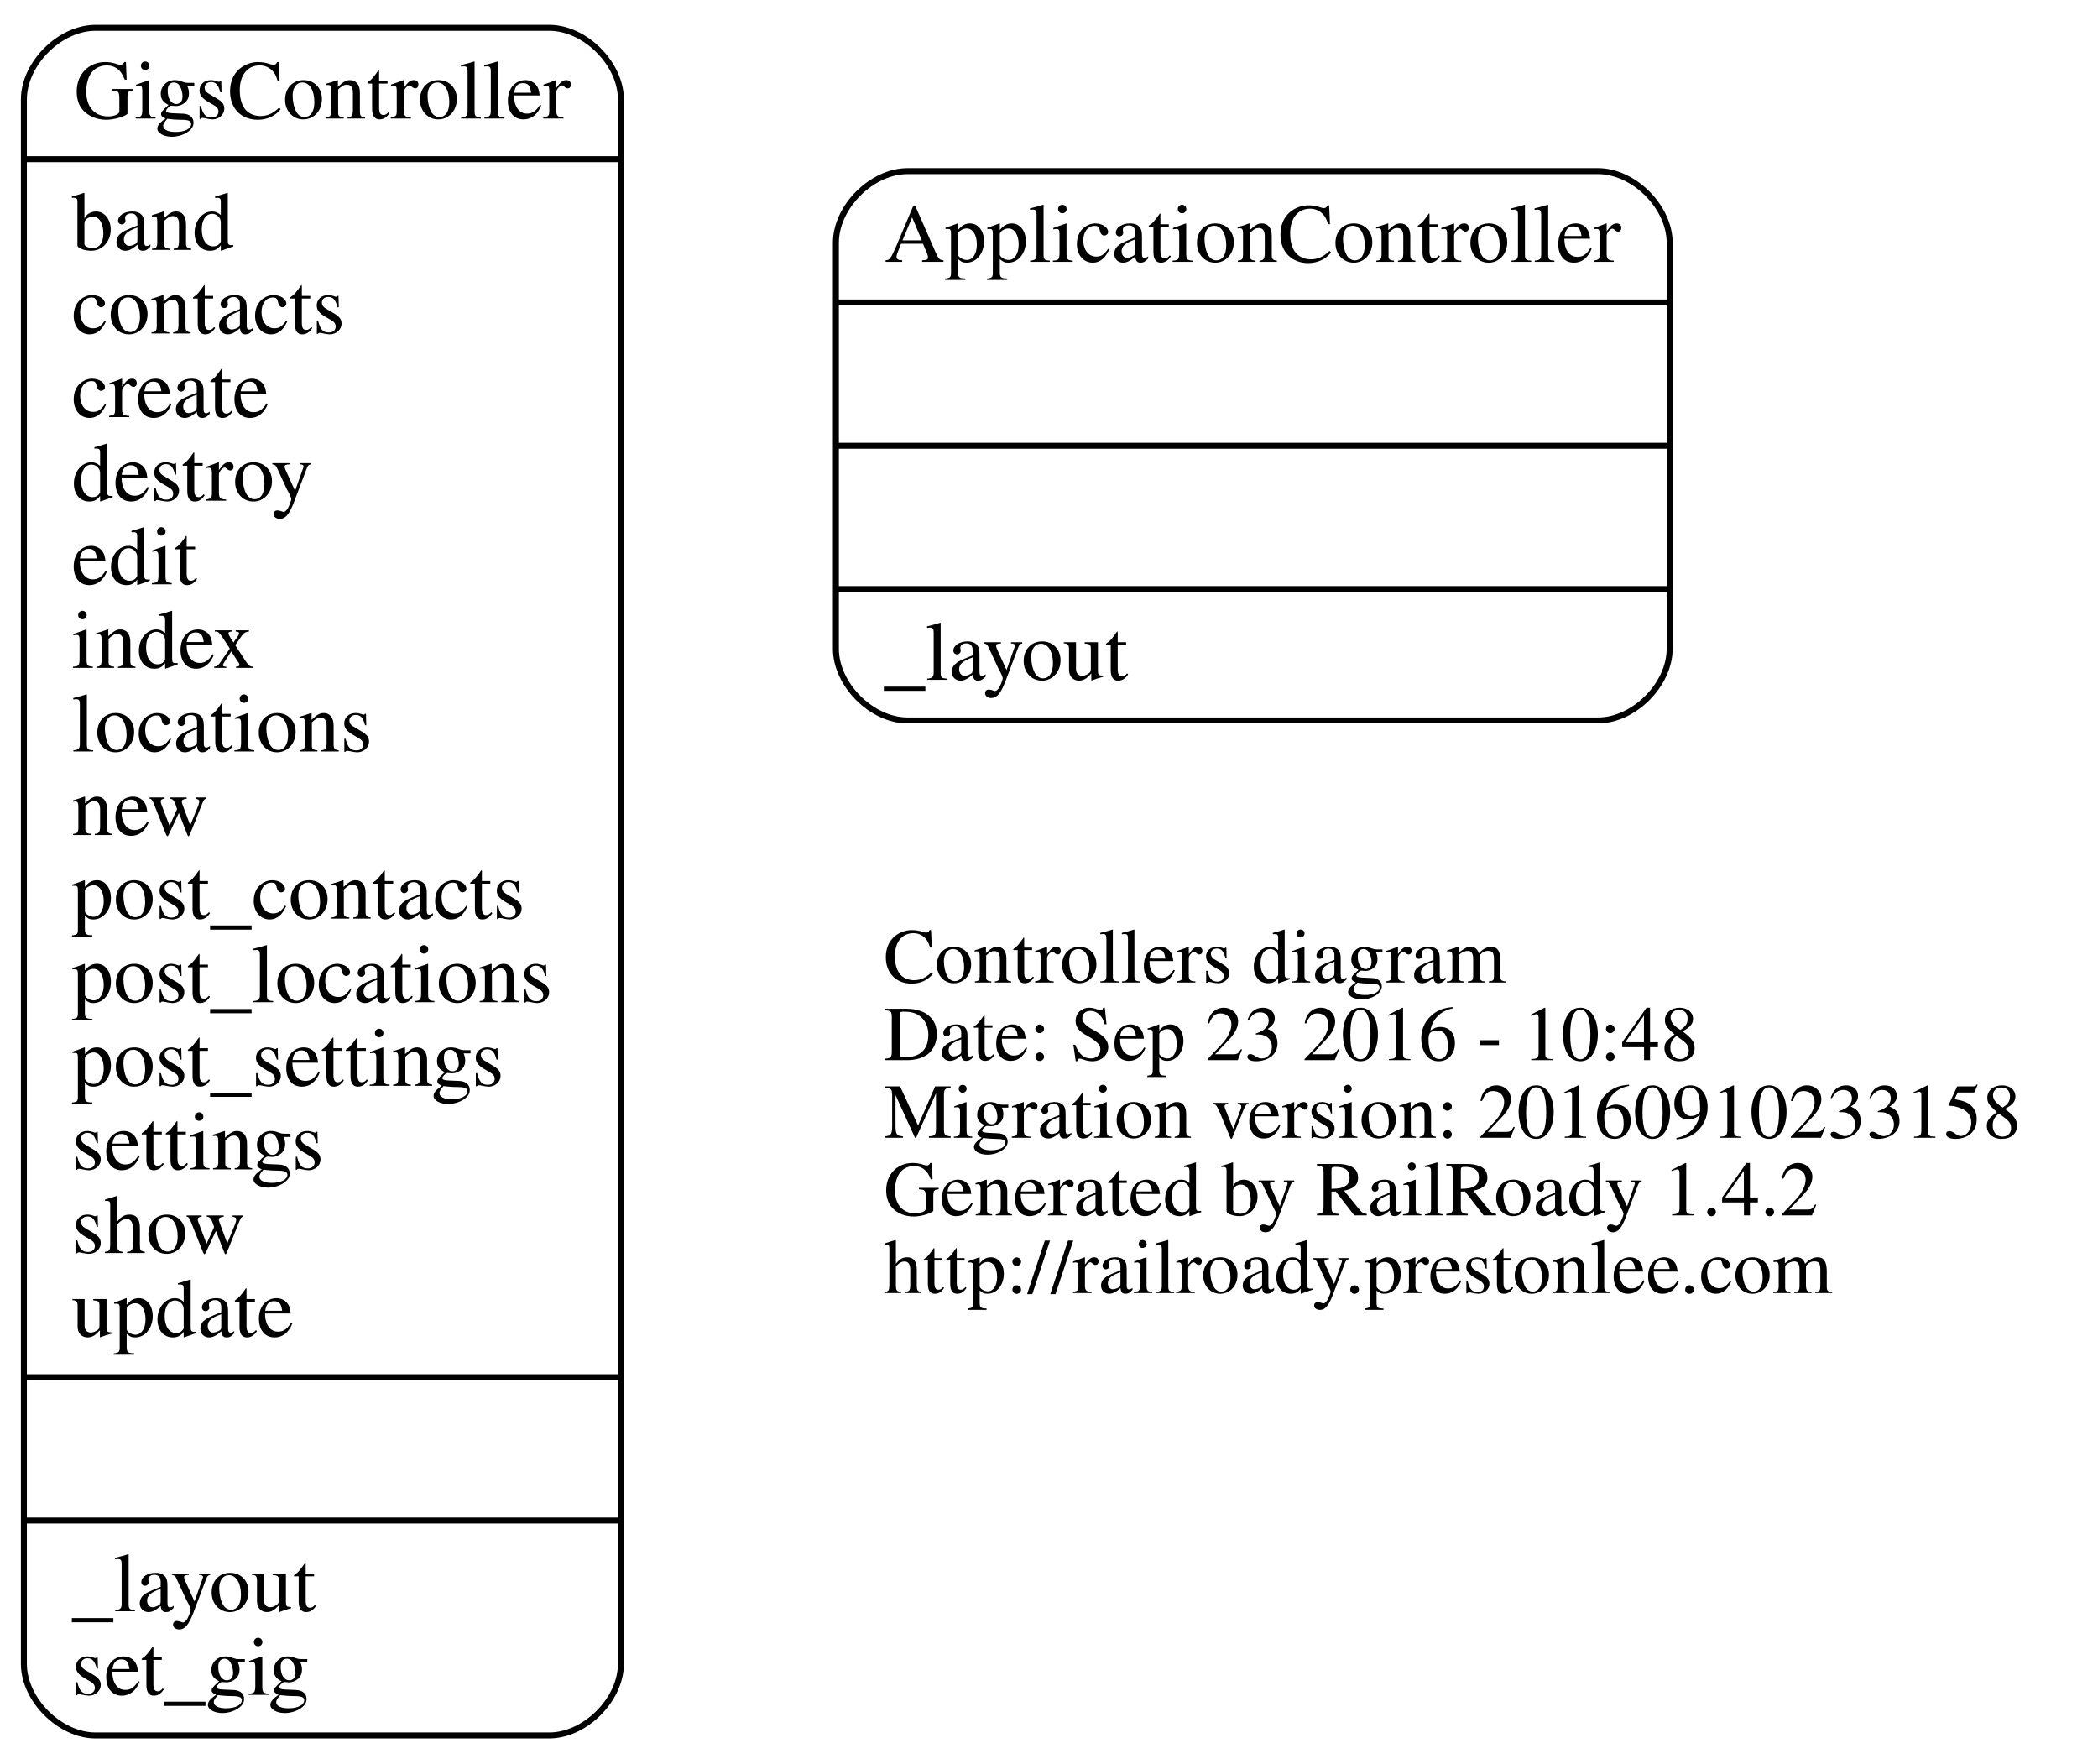
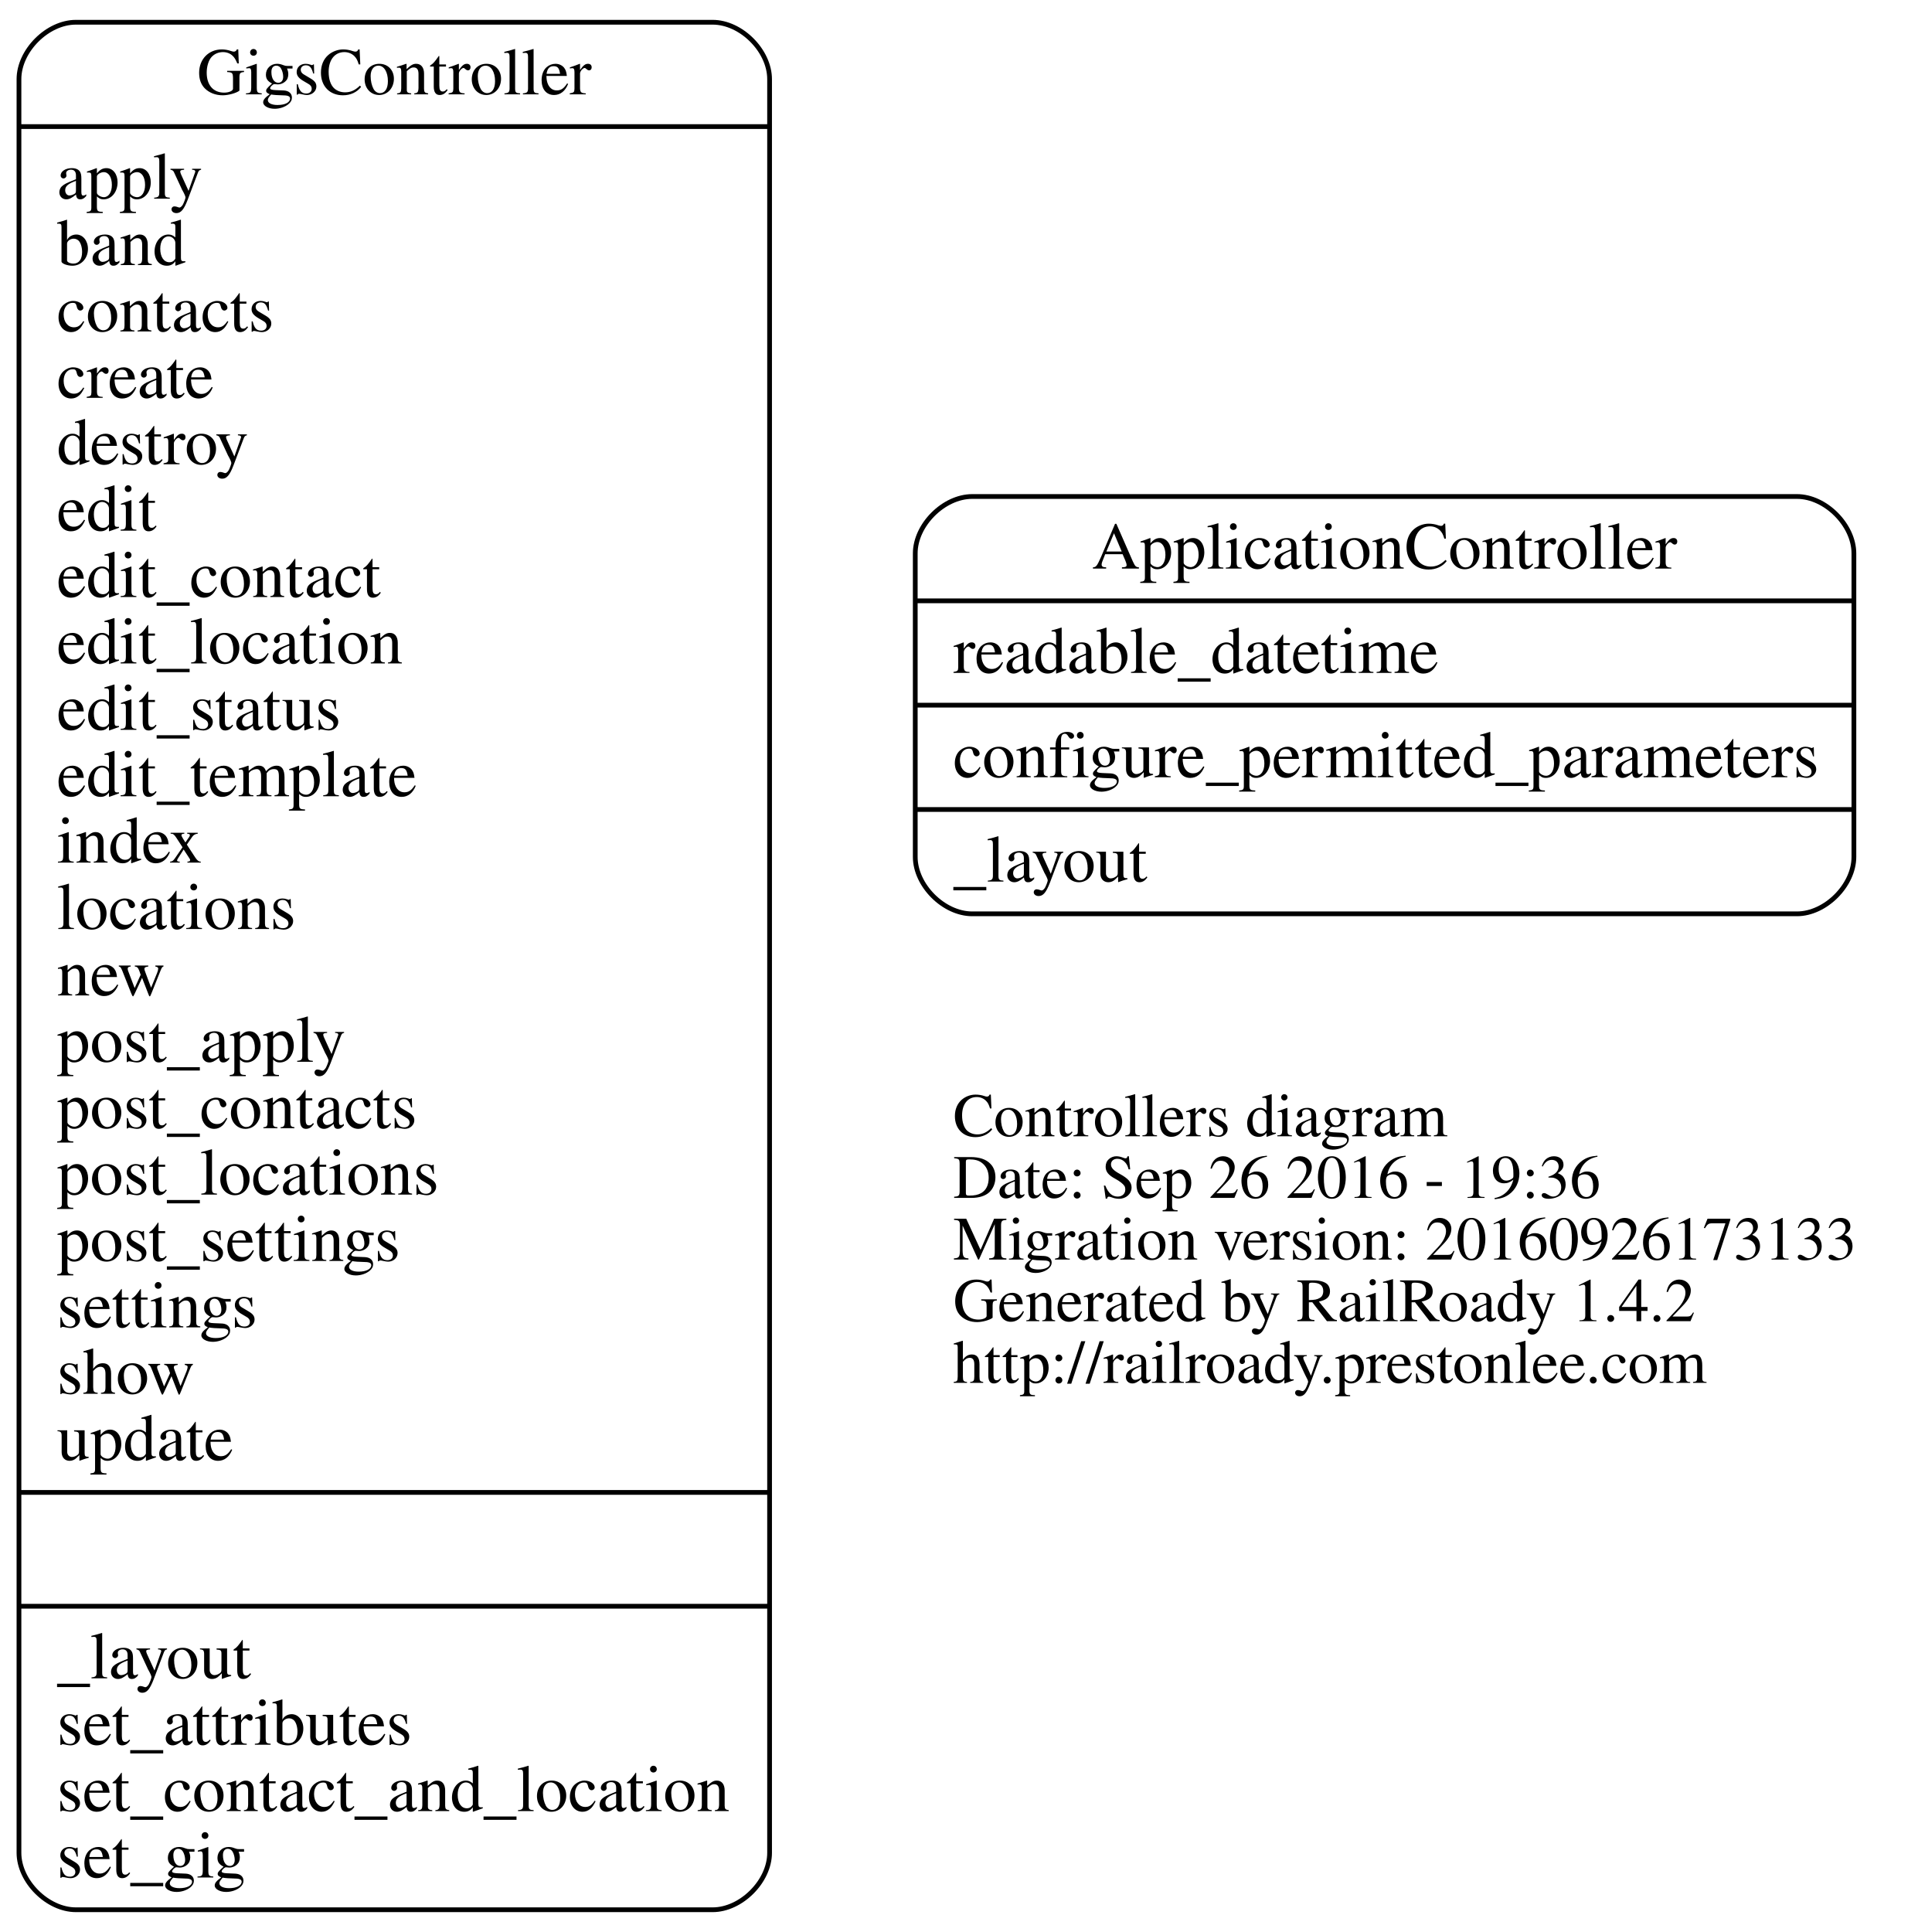
- <svg xmlns="http://www.w3.org/2000/svg" width="351pt" height="295pt" viewBox="0.00 0.00 351.38 295.00">
-   <g id="graph0" class="graph" transform="scale(1 1) rotate(0) translate(4 291)">
-     <polygon fill="none" stroke="none" points="-4,4 -4,-291 347.375,-291 347.375,4 -4,4" />
+ <svg xmlns="http://www.w3.org/2000/svg" width="404pt" height="407pt" viewBox="0.00 0.00 404.38 407.00">
+   <g id="graph0" class="graph" transform="scale(1 1) rotate(0) translate(4 403)">
+     <polygon fill="none" stroke="none" points="-4,4 -4,-403 400.375,-403 400.375,4 -4,4" />
    <g id="node1" class="node">
-       <text text-anchor="start" x="144" y="-126.6" font-family="Times,serif" font-size="13.00">Controllers diagram</text>
-       <text text-anchor="start" x="144" y="-113.6" font-family="Times,serif" font-size="13.00">Date: Sep 23 2016 - 10:48</text>
-       <text text-anchor="start" x="144" y="-100.6" font-family="Times,serif" font-size="13.00">Migration version: 20160910233158</text>
-       <text text-anchor="start" x="144" y="-87.6" font-family="Times,serif" font-size="13.00">Generated by RailRoady 1.4.2</text>
-       <text text-anchor="start" x="144" y="-74.6" font-family="Times,serif" font-size="13.00">http://railroady.prestonlee.com</text>
+       <text text-anchor="start" x="197" y="-163.6" font-family="Times,serif" font-size="13.00">Controllers diagram</text>
+       <text text-anchor="start" x="197" y="-150.6" font-family="Times,serif" font-size="13.00">Date: Sep 26 2016 - 19:36</text>
+       <text text-anchor="start" x="197" y="-137.6" font-family="Times,serif" font-size="13.00">Migration version: 20160926173133</text>
+       <text text-anchor="start" x="197" y="-124.6" font-family="Times,serif" font-size="13.00">Generated by RailRoady 1.4.2</text>
+       <text text-anchor="start" x="197" y="-111.6" font-family="Times,serif" font-size="13.00">http://railroady.prestonlee.com</text>
    </g>
    <g id="node2" class="node">
-       <path fill="none" stroke="black" d="M148,-170.5C148,-170.5 263.642,-170.5 263.642,-170.5 269.642,-170.5 275.642,-176.5 275.642,-182.5 275.642,-182.5 275.642,-250.5 275.642,-250.5 275.642,-256.5 269.642,-262.5 263.642,-262.5 263.642,-262.5 148,-262.5 148,-262.5 142,-262.5 136,-256.5 136,-250.5 136,-250.5 136,-182.5 136,-182.5 136,-176.5 142,-170.5 148,-170.5" />
-       <text text-anchor="middle" x="205.821" y="-247.3" font-family="Times,serif" font-size="14.00">ApplicationController</text>
-       <polyline fill="none" stroke="black" points="136,-240.5 275.642,-240.5 " />
-       <polyline fill="none" stroke="black" points="136,-216.5 275.642,-216.5 " />
-       <polyline fill="none" stroke="black" points="136,-192.5 275.642,-192.5 " />
-       <text text-anchor="start" x="144" y="-177.3" font-family="Times,serif" font-size="14.00">_layout</text>
+       <path fill="none" stroke="black" d="M201,-210.5C201,-210.5 374.932,-210.5 374.932,-210.5 380.932,-210.5 386.932,-216.5 386.932,-222.5 386.932,-222.5 386.932,-286.5 386.932,-286.5 386.932,-292.5 380.932,-298.5 374.932,-298.5 374.932,-298.5 201,-298.5 201,-298.5 195,-298.5 189,-292.5 189,-286.5 189,-286.5 189,-222.5 189,-222.5 189,-216.5 195,-210.5 201,-210.5" />
+       <text text-anchor="middle" x="287.966" y="-283.3" font-family="Times,serif" font-size="14.00">ApplicationController</text>
+       <polyline fill="none" stroke="black" points="189,-276.5 386.932,-276.5 " />
+       <text text-anchor="start" x="197" y="-261.3" font-family="Times,serif" font-size="14.00">readable_datetime</text>
+       <polyline fill="none" stroke="black" points="189,-254.5 386.932,-254.5 " />
+       <text text-anchor="start" x="197" y="-239.3" font-family="Times,serif" font-size="14.00">configure_permitted_parameters</text>
+       <polyline fill="none" stroke="black" points="189,-232.5 386.932,-232.5 " />
+       <text text-anchor="start" x="197" y="-217.3" font-family="Times,serif" font-size="14.00">_layout</text>
    </g>
    <g id="node3" class="node">
-       <path fill="none" stroke="black" d="M12,-0.5C12,-0.5 87.993,-0.5 87.993,-0.5 93.993,-0.5 99.993,-6.5 99.993,-12.5 99.993,-12.5 99.993,-274.5 99.993,-274.5 99.993,-280.5 93.993,-286.5 87.993,-286.5 87.993,-286.5 12,-286.5 12,-286.5 6,-286.5 0,-280.5 0,-274.5 0,-274.5 0,-12.5 0,-12.5 0,-6.5 6,-0.5 12,-0.5" />
-       <text text-anchor="middle" x="49.997" y="-271.3" font-family="Times,serif" font-size="14.00">GigsController</text>
-       <polyline fill="none" stroke="black" points="0,-264.5 99.993,-264.5 " />
-       <text text-anchor="start" x="8" y="-249.3" font-family="Times,serif" font-size="14.00">band</text>
-       <text text-anchor="start" x="8" y="-235.3" font-family="Times,serif" font-size="14.00">contacts</text>
-       <text text-anchor="start" x="8" y="-221.3" font-family="Times,serif" font-size="14.00">create</text>
-       <text text-anchor="start" x="8" y="-207.3" font-family="Times,serif" font-size="14.00">destroy</text>
-       <text text-anchor="start" x="8" y="-193.3" font-family="Times,serif" font-size="14.00">edit</text>
-       <text text-anchor="start" x="8" y="-179.3" font-family="Times,serif" font-size="14.00">index</text>
-       <text text-anchor="start" x="8" y="-165.3" font-family="Times,serif" font-size="14.00">locations</text>
-       <text text-anchor="start" x="8" y="-151.3" font-family="Times,serif" font-size="14.00">new</text>
-       <text text-anchor="start" x="8" y="-137.3" font-family="Times,serif" font-size="14.00">post_contacts</text>
-       <text text-anchor="start" x="8" y="-123.3" font-family="Times,serif" font-size="14.00">post_locations</text>
-       <text text-anchor="start" x="8" y="-109.3" font-family="Times,serif" font-size="14.00">post_settings</text>
-       <text text-anchor="start" x="8" y="-95.3" font-family="Times,serif" font-size="14.00">settings</text>
-       <text text-anchor="start" x="8" y="-81.3" font-family="Times,serif" font-size="14.00">show</text>
-       <text text-anchor="start" x="8" y="-67.3" font-family="Times,serif" font-size="14.00">update</text>
-       <polyline fill="none" stroke="black" points="0,-60.5 99.993,-60.5 " />
-       <polyline fill="none" stroke="black" points="0,-36.5 99.993,-36.5 " />
-       <text text-anchor="start" x="8" y="-21.3" font-family="Times,serif" font-size="14.00">_layout</text>
+       <path fill="none" stroke="black" d="M12,-0.5C12,-0.5 146.283,-0.5 146.283,-0.5 152.283,-0.5 158.283,-6.5 158.283,-12.5 158.283,-12.5 158.283,-386.5 158.283,-386.5 158.283,-392.5 152.283,-398.5 146.283,-398.5 146.283,-398.5 12,-398.5 12,-398.5 6,-398.5 1.42109e-14,-392.5 1.42109e-14,-386.5 1.42109e-14,-386.5 1.42109e-14,-12.5 1.42109e-14,-12.5 1.42109e-14,-6.5 6,-0.5 12,-0.5" />
+       <text text-anchor="middle" x="79.142" y="-383.3" font-family="Times,serif" font-size="14.00">GigsController</text>
+       <polyline fill="none" stroke="black" points="1.42109e-14,-376.5 158.283,-376.5 " />
+       <text text-anchor="start" x="8" y="-361.3" font-family="Times,serif" font-size="14.00">apply</text>
+       <text text-anchor="start" x="8" y="-347.3" font-family="Times,serif" font-size="14.00">band</text>
+       <text text-anchor="start" x="8" y="-333.3" font-family="Times,serif" font-size="14.00">contacts</text>
+       <text text-anchor="start" x="8" y="-319.3" font-family="Times,serif" font-size="14.00">create</text>
+       <text text-anchor="start" x="8" y="-305.3" font-family="Times,serif" font-size="14.00">destroy</text>
+       <text text-anchor="start" x="8" y="-291.3" font-family="Times,serif" font-size="14.00">edit</text>
+       <text text-anchor="start" x="8" y="-277.3" font-family="Times,serif" font-size="14.00">edit_contact</text>
+       <text text-anchor="start" x="8" y="-263.3" font-family="Times,serif" font-size="14.00">edit_location</text>
+       <text text-anchor="start" x="8" y="-249.3" font-family="Times,serif" font-size="14.00">edit_status</text>
+       <text text-anchor="start" x="8" y="-235.3" font-family="Times,serif" font-size="14.00">edit_template</text>
+       <text text-anchor="start" x="8" y="-221.3" font-family="Times,serif" font-size="14.00">index</text>
+       <text text-anchor="start" x="8" y="-207.3" font-family="Times,serif" font-size="14.00">locations</text>
+       <text text-anchor="start" x="8" y="-193.3" font-family="Times,serif" font-size="14.00">new</text>
+       <text text-anchor="start" x="8" y="-179.3" font-family="Times,serif" font-size="14.00">post_apply</text>
+       <text text-anchor="start" x="8" y="-165.3" font-family="Times,serif" font-size="14.00">post_contacts</text>
+       <text text-anchor="start" x="8" y="-151.3" font-family="Times,serif" font-size="14.00">post_locations</text>
+       <text text-anchor="start" x="8" y="-137.3" font-family="Times,serif" font-size="14.00">post_settings</text>
+       <text text-anchor="start" x="8" y="-123.3" font-family="Times,serif" font-size="14.00">settings</text>
+       <text text-anchor="start" x="8" y="-109.3" font-family="Times,serif" font-size="14.00">show</text>
+       <text text-anchor="start" x="8" y="-95.3" font-family="Times,serif" font-size="14.00">update</text>
+       <polyline fill="none" stroke="black" points="1.42109e-14,-88.5 158.283,-88.5 " />
+       <polyline fill="none" stroke="black" points="1.42109e-14,-64.5 158.283,-64.5 " />
+       <text text-anchor="start" x="8" y="-49.3" font-family="Times,serif" font-size="14.00">_layout</text>
+       <text text-anchor="start" x="8" y="-35.3" font-family="Times,serif" font-size="14.00">set_attributes</text>
+       <text text-anchor="start" x="8" y="-21.3" font-family="Times,serif" font-size="14.00">set_contact_and_location</text>
      <text text-anchor="start" x="8" y="-7.3" font-family="Times,serif" font-size="14.00">set_gig</text>
    </g>
  </g>
</svg>
